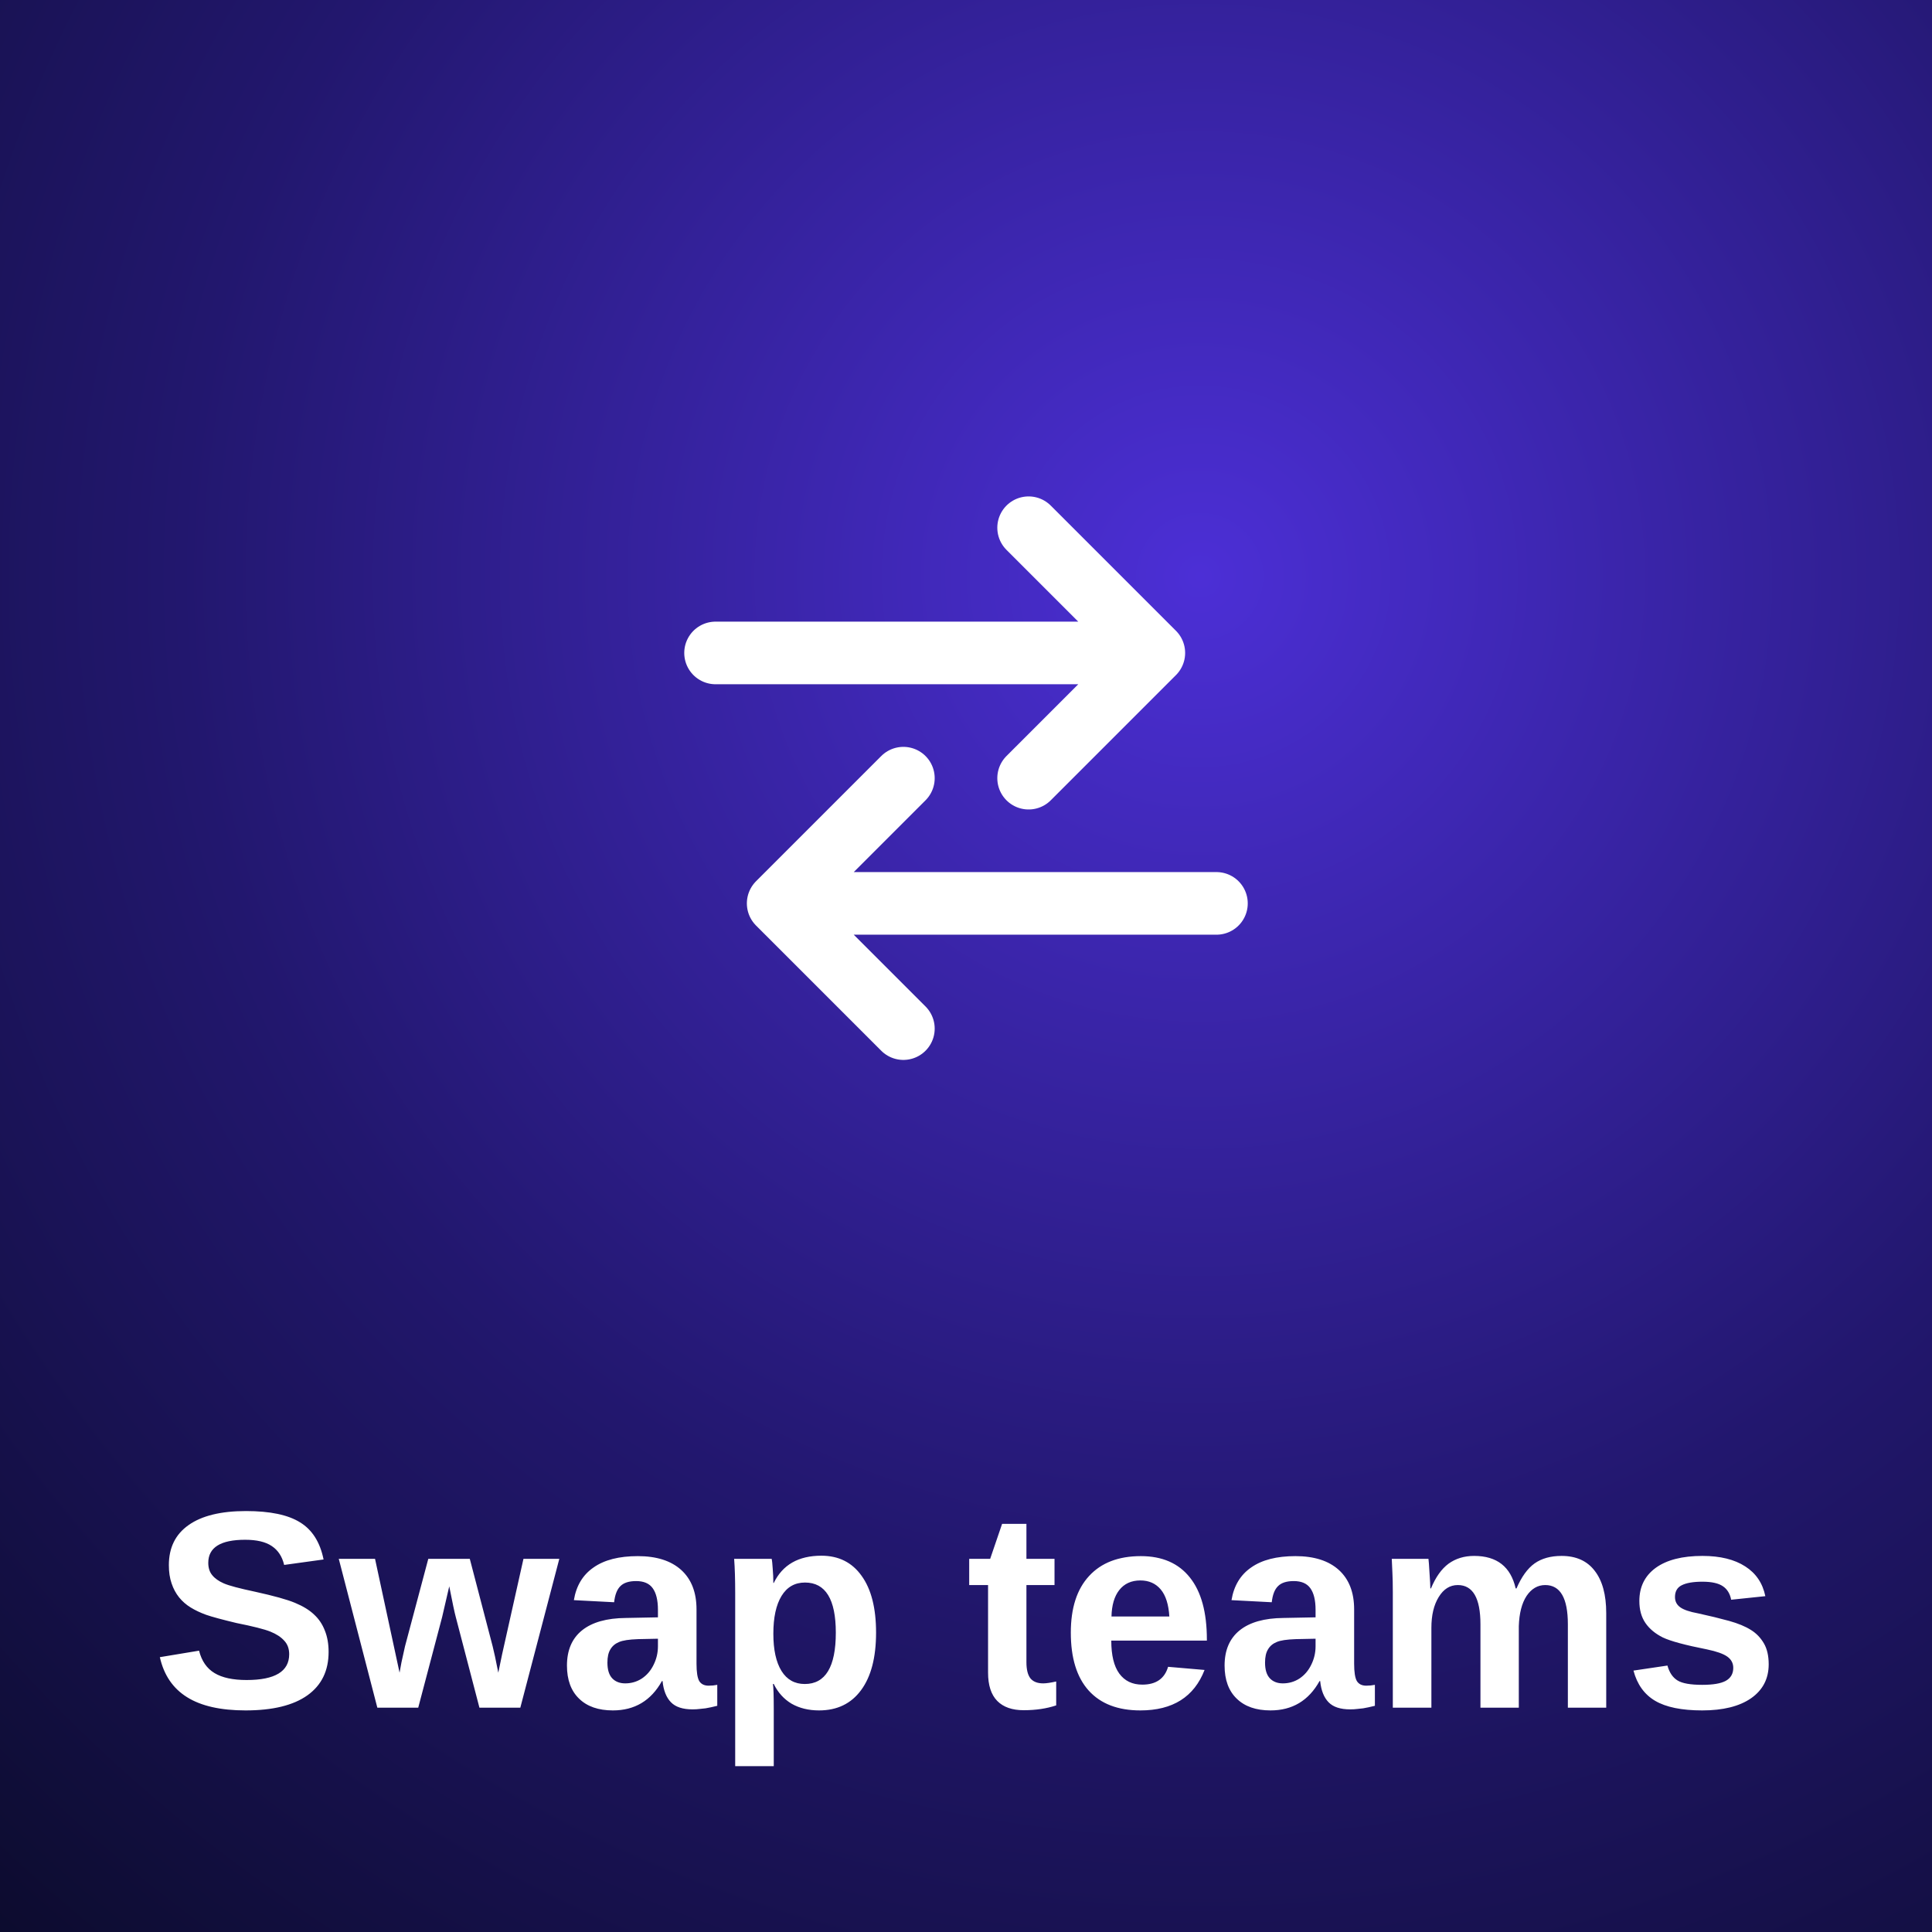
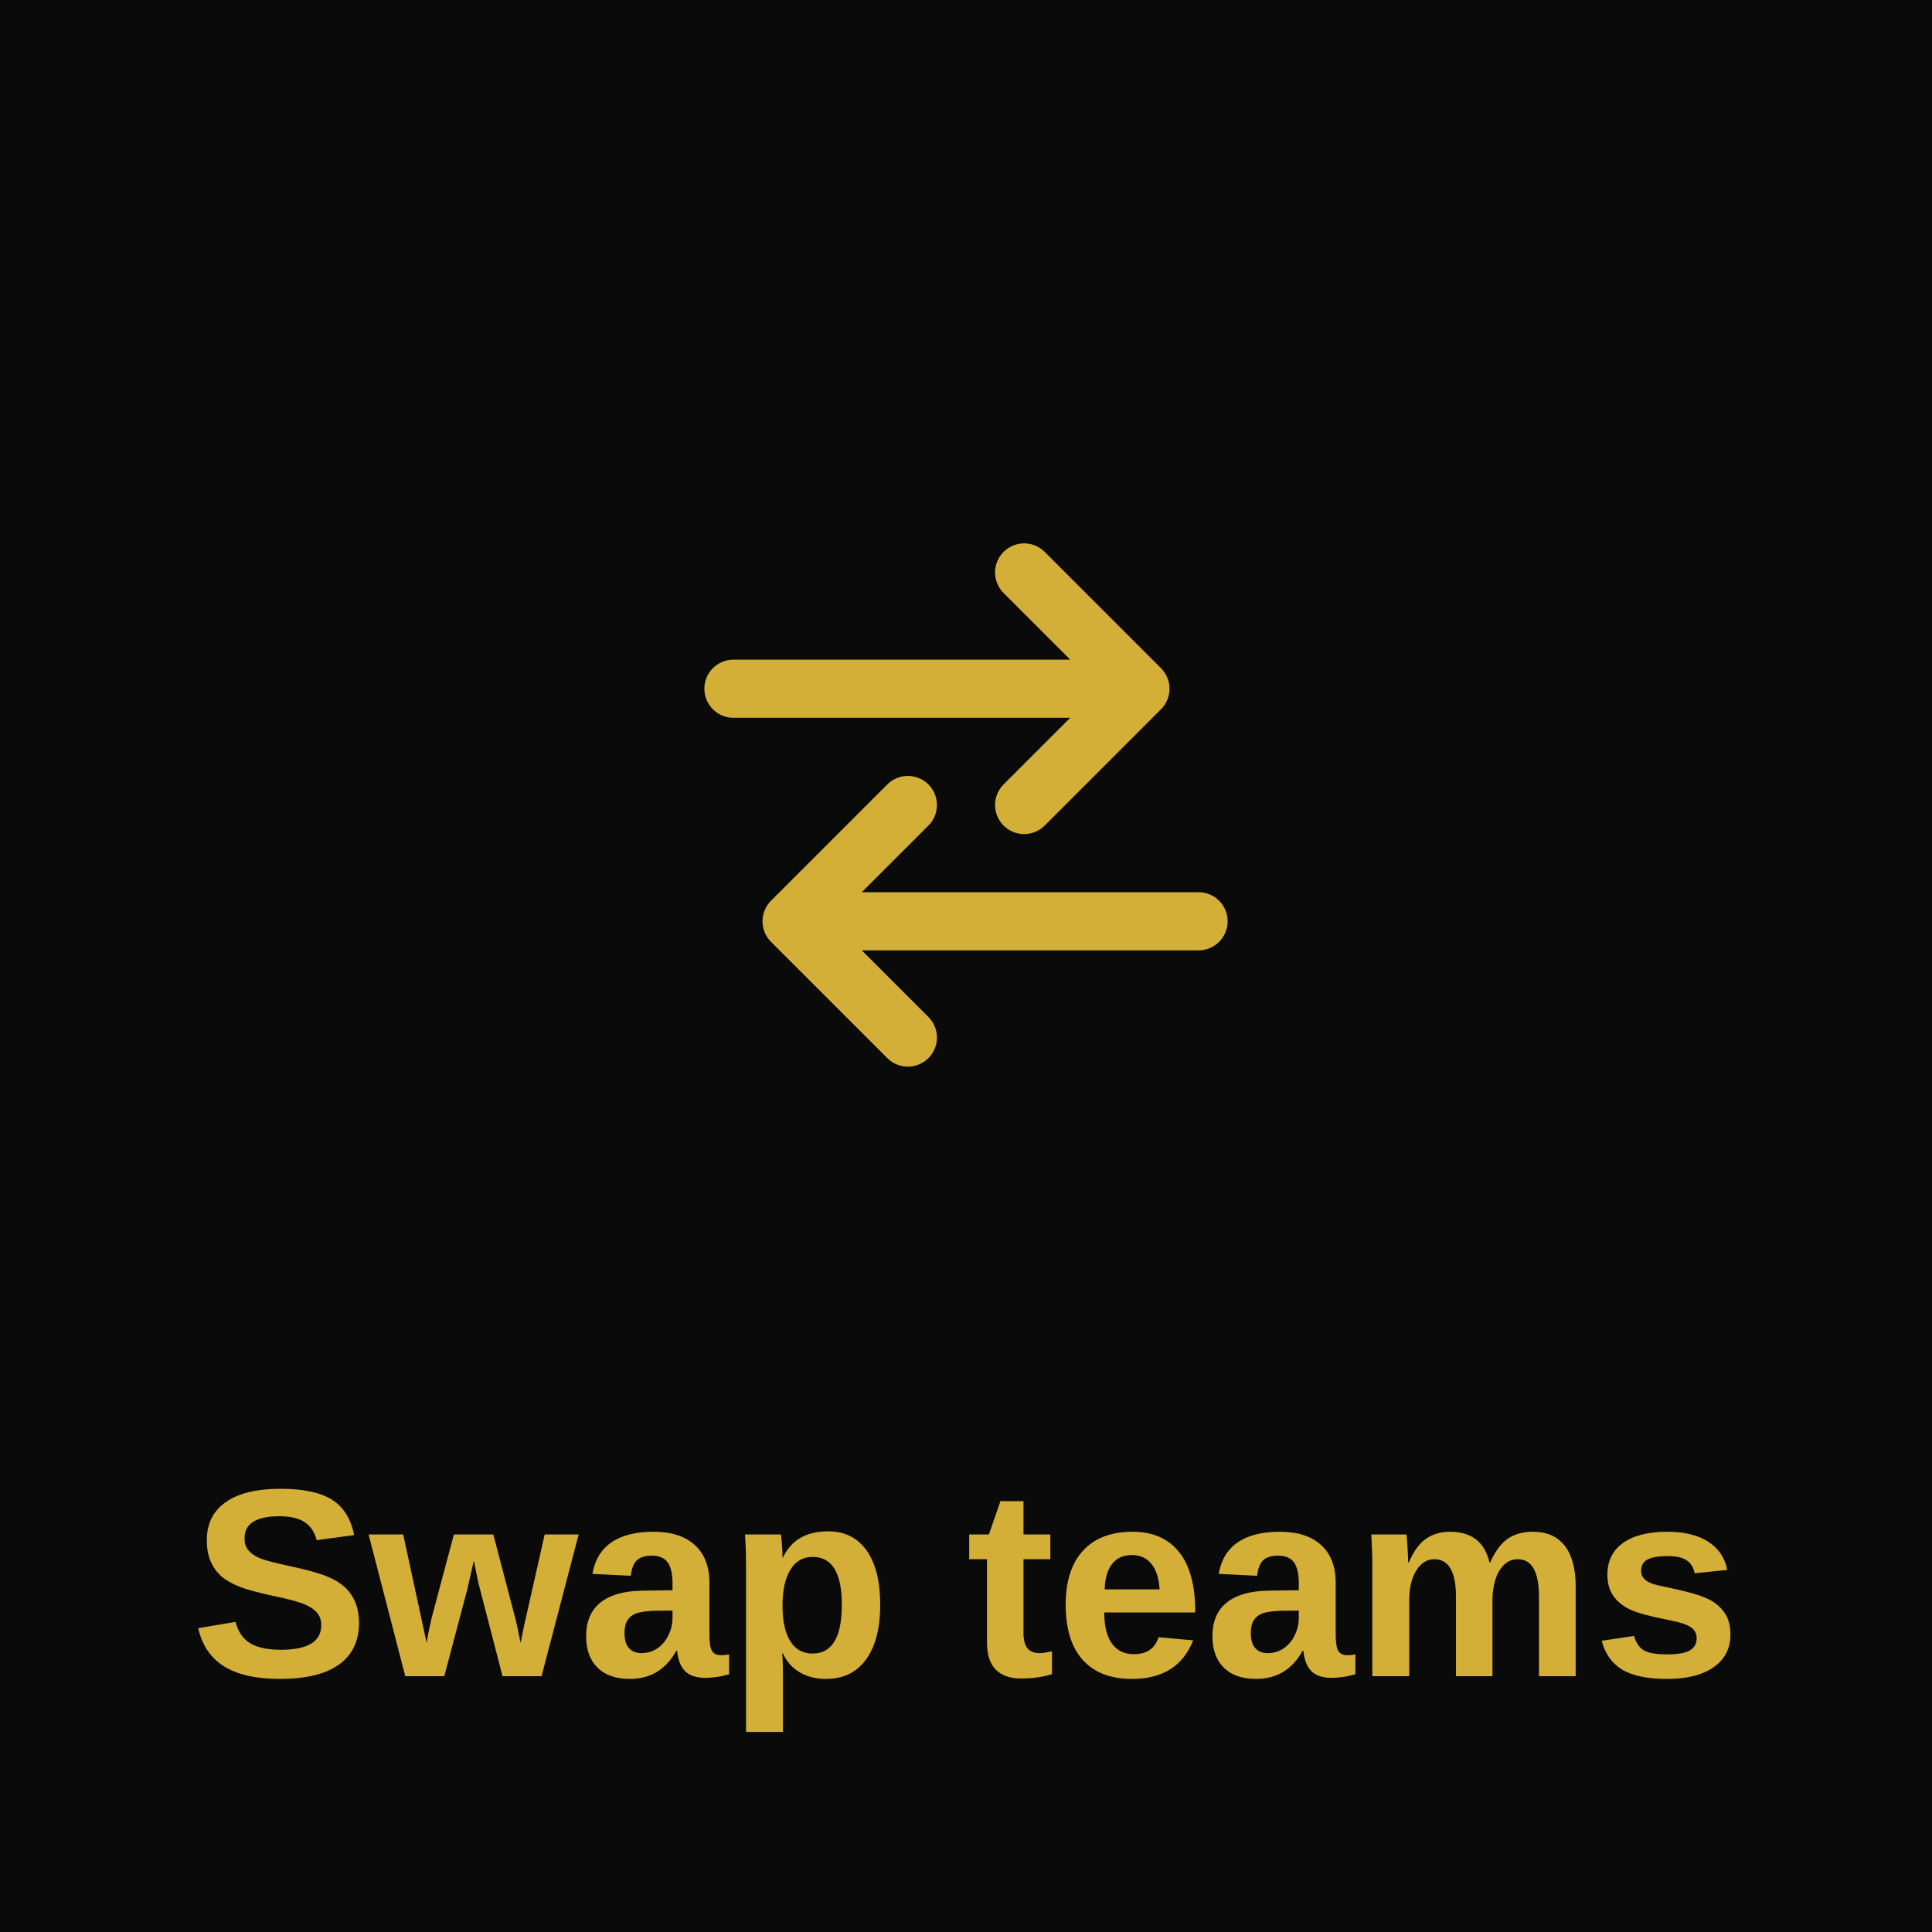
<svg xmlns="http://www.w3.org/2000/svg" width="144" height="144" viewBox="0 0 144 144">
-   <defs>
-     <radialGradient id="bg" cx="0.62" cy="0.3" r="0.95">
-       <stop offset="0" stop-color="#4c2fd6" />
-       <stop offset="0.55" stop-color="#22176e" />
-       <stop offset="1" stop-color="#0b0b2b" />
-     </radialGradient>
-   </defs>
-   <rect width="144" height="144" fill="url(#bg)" />
-   <g transform="translate(44 30) scale(2.333333)" fill="none" stroke="#ffffff" stroke-width="2" stroke-linecap="round" stroke-linejoin="round" opacity="1">
+   <rect width="144" height="144" fill="#0a0a0a" />
+   <g transform="translate(46 34) scale(2.166667)" fill="none" stroke="#d4af37" stroke-width="2" stroke-linecap="round" stroke-linejoin="round" opacity="1">
    <path d="M4 8h14M14 4l4 4-4 4M20 16H6M10 12l-4 4 4 4" />
  </g>
-   <text x="72" y="120" font-family="'Segoe UI', 'Helvetica Neue', Arial, sans-serif" font-size="21" font-weight="700" fill="#ffffff" text-anchor="middle" dominant-baseline="central">Swap teams</text>
+   <text x="72" y="118" font-family="'Segoe UI', 'Helvetica Neue', Arial, sans-serif" font-size="20" font-weight="600" fill="#d4af37" text-anchor="middle" dominant-baseline="central">Swap teams</text>
</svg>
